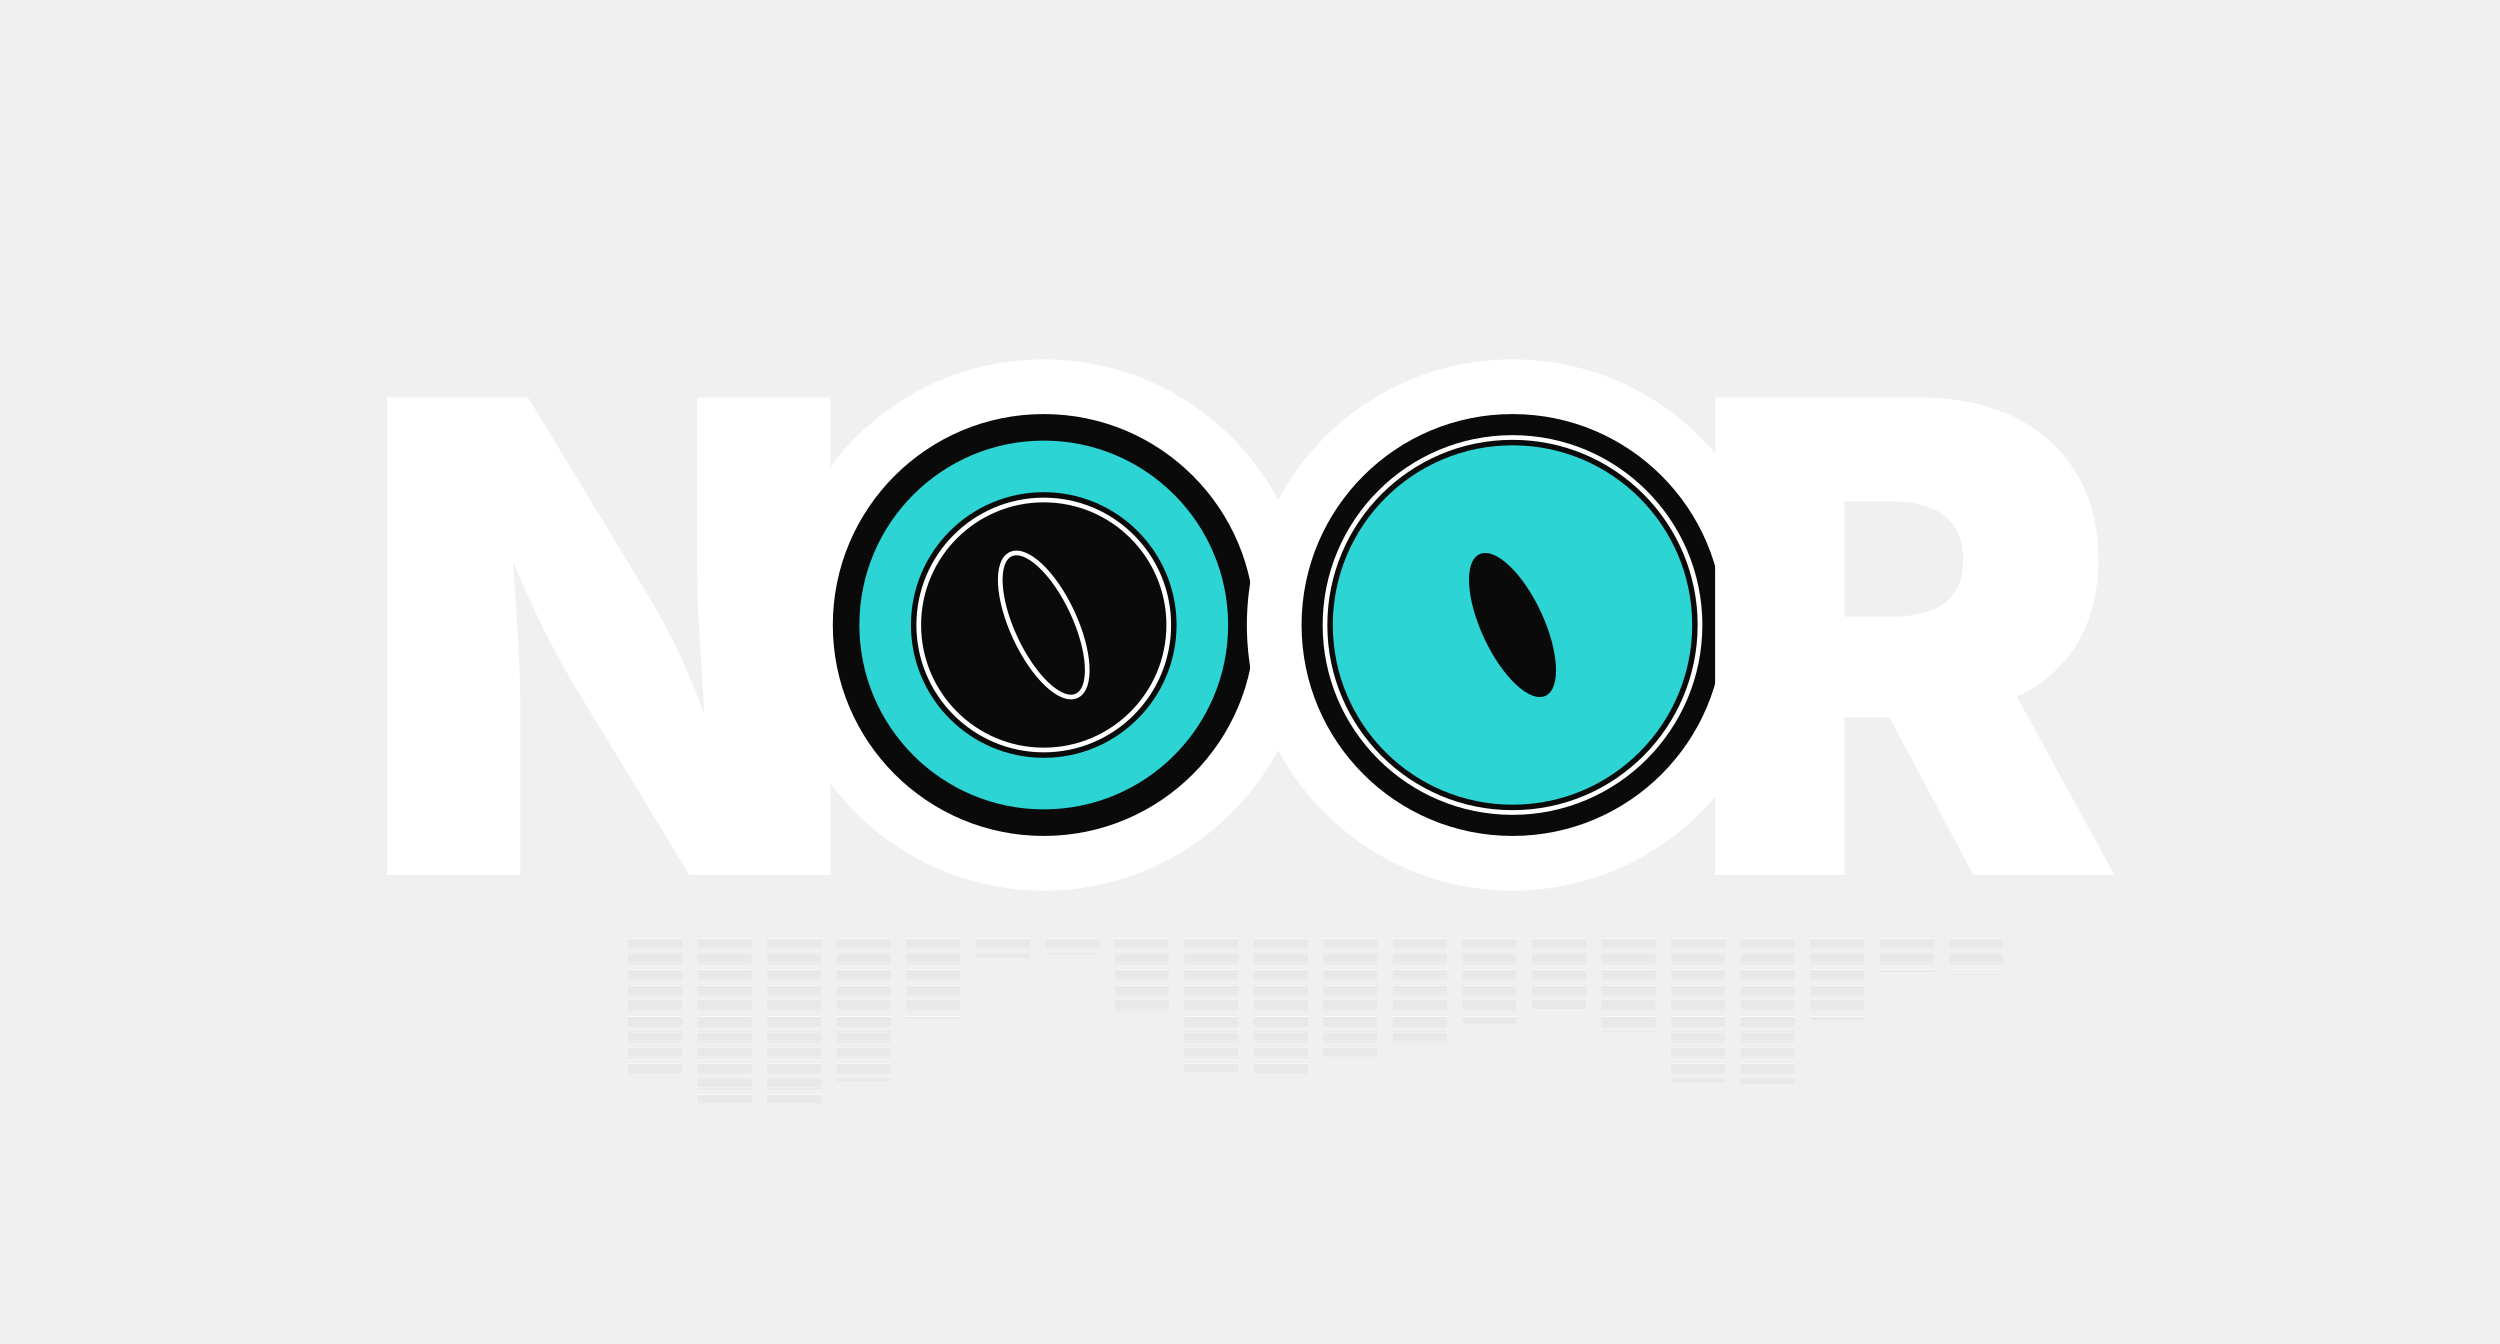
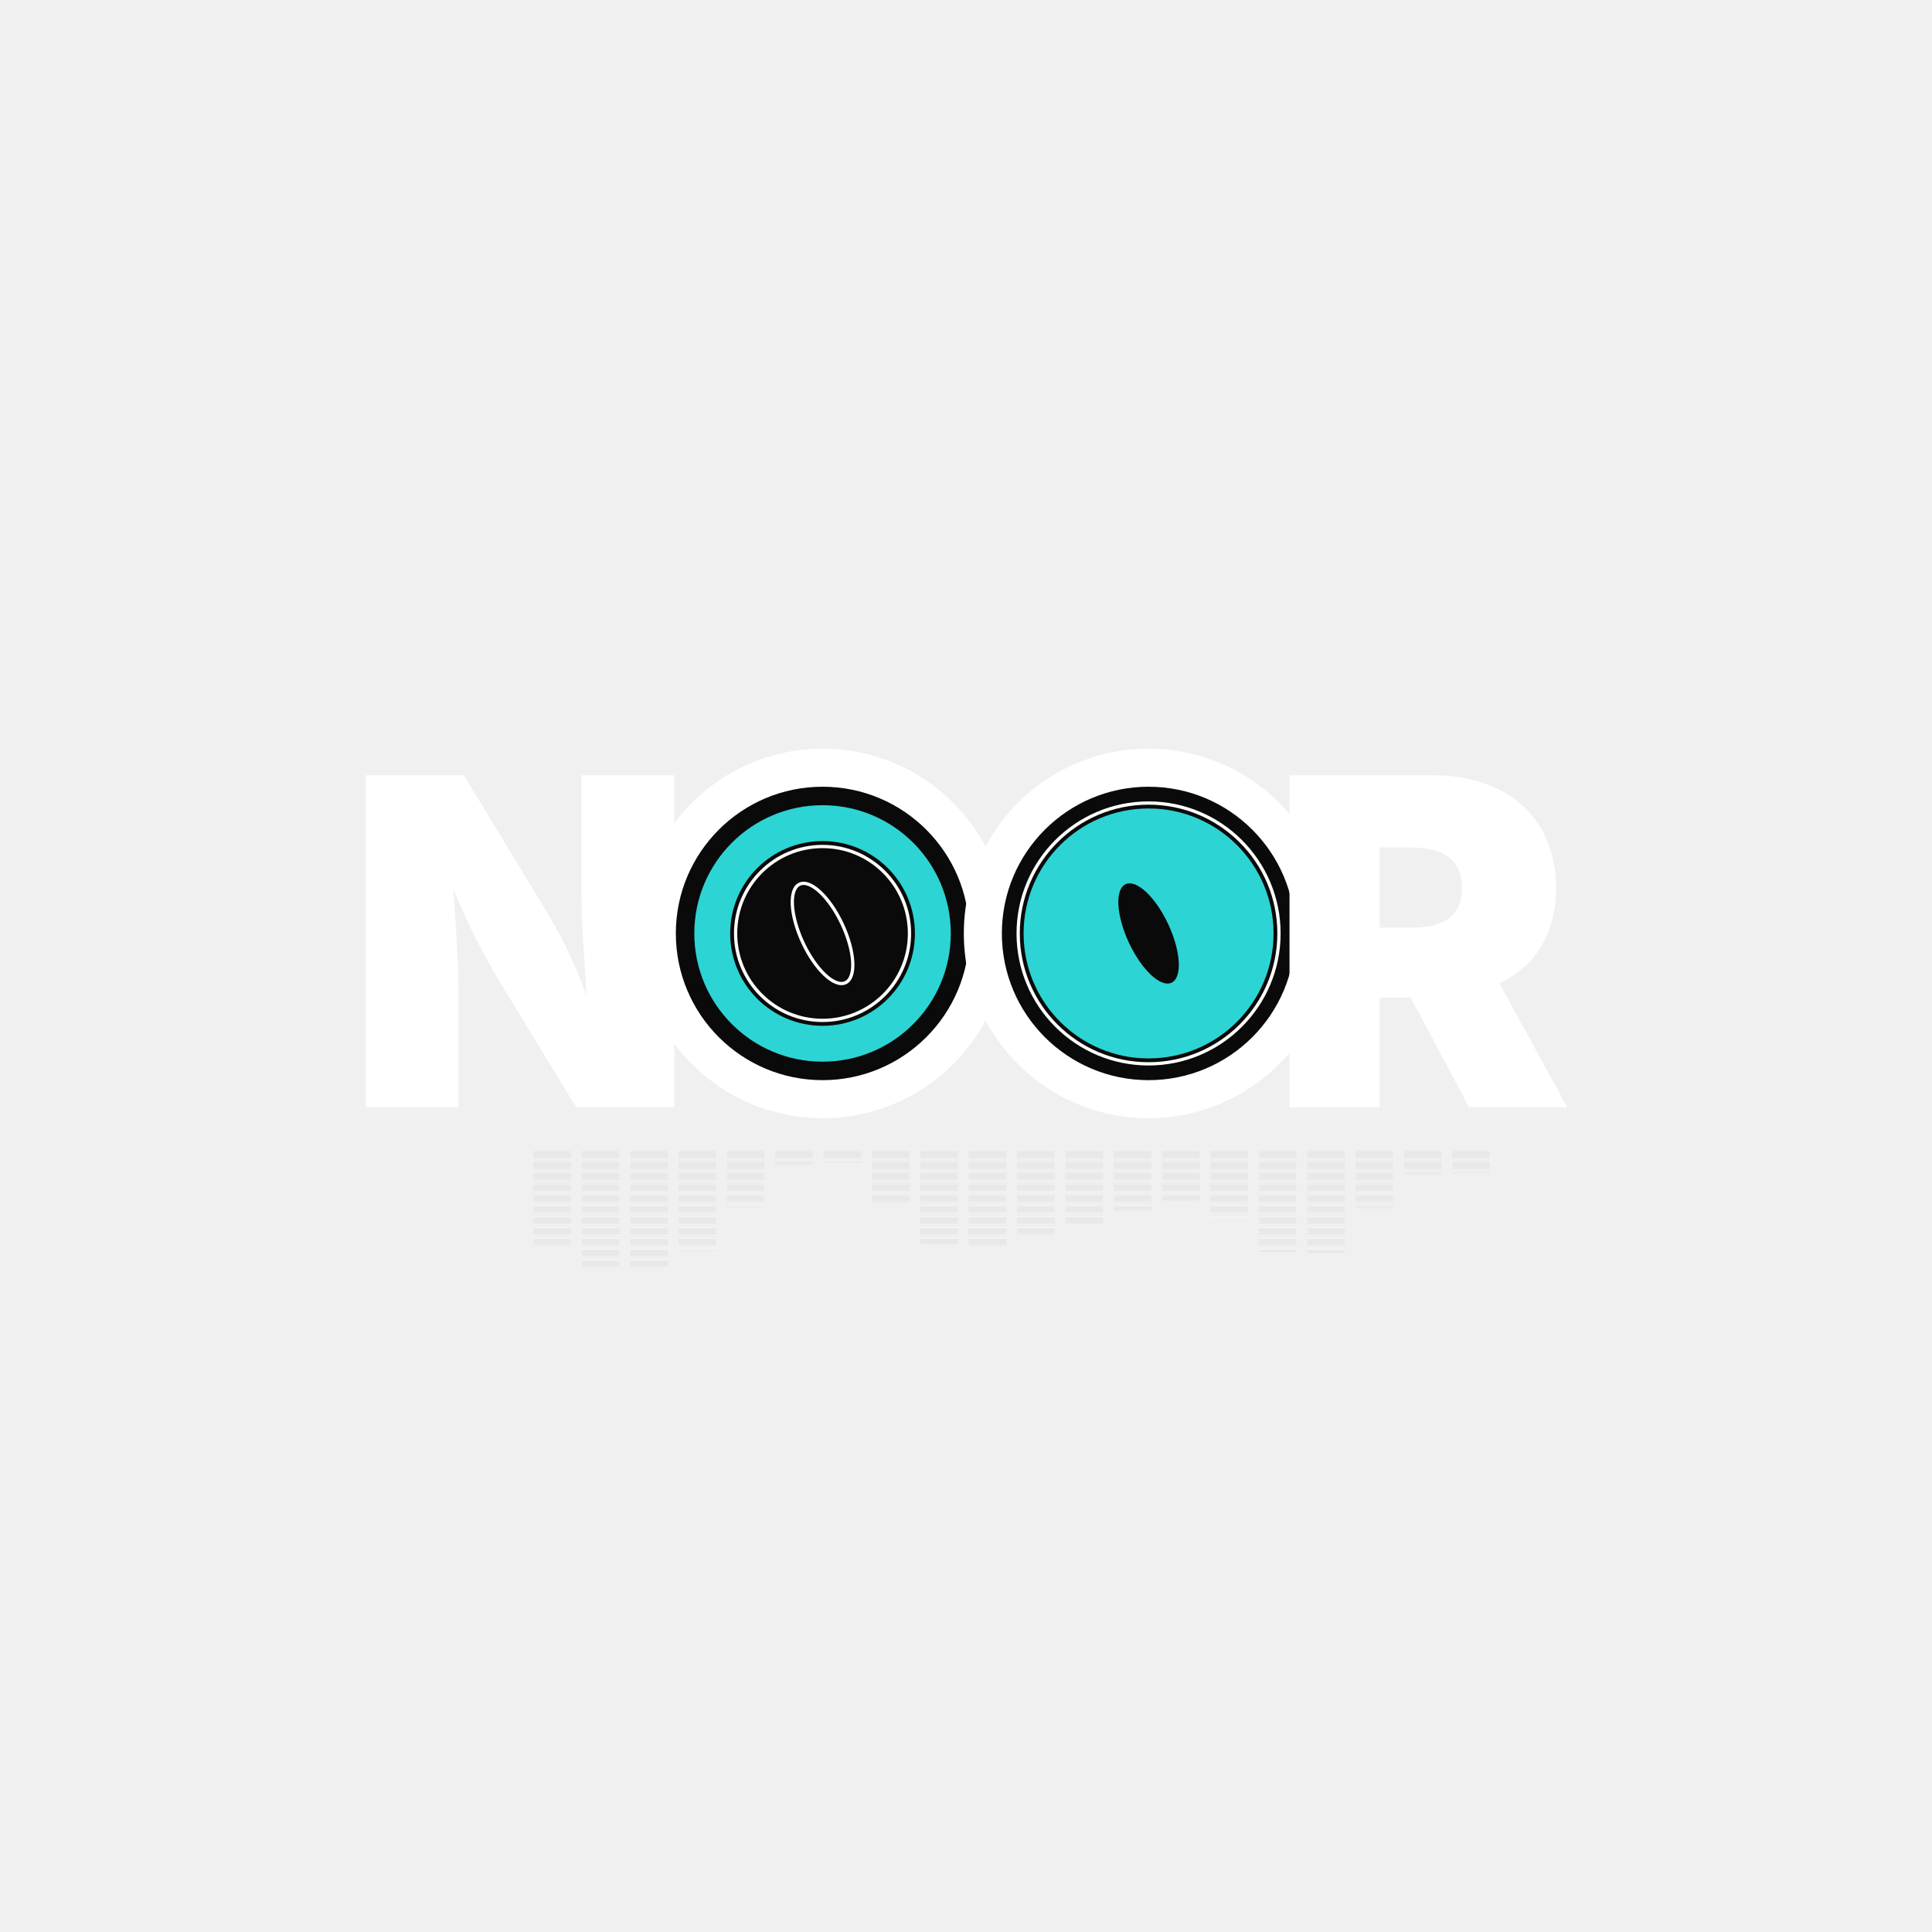
- <svg xmlns="http://www.w3.org/2000/svg" viewBox="0 0 1600 860" role="img" aria-label="NOOR" preserveAspectRatio="xMidYMid meet">
-   <defs>
-     <pattern id="led" x="0" y="0" width="40" height="10" patternUnits="userSpaceOnUse">
-       <rect width="40" height="7" fill="#E8E8E8" />
-     </pattern>
-     <clipPath id="eqClip">
-       <polygon points="262,590 1422,590 842,1000" />
-     </clipPath>
-   </defs>
-   <text x="228" y="560" font-family="'Inter', 'Helvetica Neue', 'Arial Black', sans-serif" font-weight="900" font-size="420" fill="#FFFFFF" letter-spacing="-15">N</text>
-   <g transform="translate(668 400)">
-     <circle r="170" fill="#FFFFFF" />
-     <circle r="135" fill="#0A0A0A" />
-     <circle r="118" fill="#2DD4D4" />
-     <circle r="85" fill="#0A0A0A" />
-     <circle r="80" fill="none" stroke="#FFFFFF" stroke-width="3" />
-     <ellipse rx="20" ry="50" fill="#0A0A0A" stroke="#FFFFFF" stroke-width="3" transform="rotate(-25)" />
-   </g>
-   <g transform="translate(968 400)">
-     <circle r="170" fill="#FFFFFF" />
-     <circle r="135" fill="#0A0A0A" />
-     <circle r="120" fill="none" stroke="#FFFFFF" stroke-width="3" />
-     <circle r="115" fill="#2DD4D4" />
-     <ellipse rx="20" ry="50" fill="#0A0A0A" transform="rotate(-25)" />
-   </g>
-   <text x="1078" y="560" font-family="'Inter', 'Helvetica Neue', 'Arial Black', sans-serif" font-weight="900" font-size="420" fill="#FFFFFF" letter-spacing="-15">R</text>
-   <g clip-path="url(#eqClip)">
-     <rect x="402.0" y="600" width="34.5" height="88" fill="url(#led)">
-       <animate attributeName="height" values="39;40;42;44;45;47;50;52;54;56;58;61;63;65;66;68;70;71;72;73;74;74;75;75;76;76;76;76;75;75;75;75;74;74;73;73;72;72;71;70;70;69;68;67;67;66;65;64;63;62;62;61;60;59;58;58;57;56;55;54;54;53;52;51;51;50;49;49;48;47;47;46;45;45;44;44;43;43;42;42;41;41;40;40;39;39;38;38;38;37;37;36;36;36;35;35;35;34;34;34;33;33;33;32;32;32;32;32;31;31;31;31;31;31;31;31;31;31;31;32;32;32;33;33;34;35;36;37;39" dur="3.6s" repeatCount="indefinite" />
-     </rect>
-     <rect x="446.5" y="600" width="34.5" height="107" fill="url(#led)">
-       <animate attributeName="height" values="91;92;93;94;95;96;96;97;98;99;100;100;101;101;102;102;102;102;102;102;102;101;101;100;99;98;97;96;94;93;91;89;88;86;84;82;80;78;76;73;71;69;67;65;62;60;58;56;54;51;49;47;45;44;42;40;38;37;35;34;32;31;30;29;28;27;26;25;25;24;24;24;24;23;23;24;24;24;24;25;25;26;27;28;29;30;31;32;33;34;35;37;38;40;41;43;44;46;48;49;51;53;55;56;58;60;61;63;65;66;68;70;71;73;74;76;77;78;80;81;82;83;85;86;87;88;89;90;91" dur="3.6s" repeatCount="indefinite" />
-     </rect>
-     <rect x="491.0" y="600" width="34.5" height="107" fill="url(#led)">
-       <animate attributeName="height" values="123;122;122;122;121;121;120;120;119;119;118;117;117;116;115;114;114;113;112;111;110;109;107;106;105;103;101;100;98;96;94;91;89;87;85;82;80;77;75;72;70;67;64;62;59;57;54;52;50;47;45;43;41;39;37;35;34;32;31;29;28;27;26;25;25;24;24;23;23;23;23;24;24;25;25;26;27;28;29;31;32;34;35;37;39;41;43;45;48;50;53;55;58;60;63;66;69;71;74;77;80;83;85;88;91;93;96;98;101;103;105;107;109;111;113;114;116;117;118;119;120;121;122;122;122;123;123;123;123" dur="3.6s" repeatCount="indefinite" />
-     </rect>
-     <rect x="535.5" y="600" width="34.5" height="92" fill="url(#led)">
-       <animate attributeName="height" values="109;109;108;107;106;105;105;104;103;102;101;100;99;98;98;97;96;95;94;93;92;91;90;88;87;86;85;83;82;80;79;77;76;74;72;71;69;67;65;64;62;60;58;57;55;53;52;50;49;47;46;44;43;42;41;40;39;38;37;36;35;35;34;34;34;34;34;34;34;34;35;35;36;36;37;38;39;40;41;43;44;46;47;49;51;53;55;57;59;61;63;65;67;70;72;74;76;79;81;83;85;87;90;92;94;96;98;99;101;103;104;105;107;108;109;110;110;111;111;112;112;112;112;112;112;111;111;110;109" dur="3.6s" repeatCount="indefinite" />
-     </rect>
-     <rect x="580.0" y="600" width="34.5" height="52" fill="url(#led)">
-       <animate attributeName="height" values="83;82;80;79;77;76;74;72;71;69;67;66;64;63;61;60;59;58;57;56;55;55;54;54;53;53;53;53;52;52;52;52;52;52;52;52;52;52;52;52;52;52;52;52;52;52;52;52;52;52;52;52;52;52;53;53;53;53;53;53;54;54;54;54;55;55;55;56;56;57;57;58;58;59;59;60;61;61;62;63;63;64;65;66;67;67;68;69;70;71;72;73;74;75;76;77;78;79;80;80;81;82;83;84;85;85;86;87;87;88;88;89;89;89;89;90;90;90;90;89;89;89;88;88;87;86;85;84;83" dur="3.6s" repeatCount="indefinite" />
-     </rect>
-     <rect x="624.5" y="600" width="34.5" height="13" fill="url(#led)">
-       <animate attributeName="height" values="53;52;50;49;47;45;43;41;39;37;35;33;32;30;29;28;27;27;27;27;27;28;29;30;31;32;33;35;37;38;40;42;44;46;48;50;52;54;57;59;61;63;65;67;69;71;73;75;77;78;80;82;83;85;86;87;89;90;91;92;93;93;94;95;95;96;96;96;96;96;96;96;96;96;95;95;94;94;93;92;92;91;90;89;88;87;86;85;85;84;82;81;80;79;78;77;76;75;75;74;73;72;71;70;69;69;68;67;67;66;65;65;64;64;63;63;62;62;61;61;60;60;59;58;57;57;56;54;53" dur="3.6s" repeatCount="indefinite" />
-     </rect>
-     <rect x="669.0" y="600" width="34.5" height="11" fill="url(#led)">
-       <animate attributeName="height" values="27;27;27;27;27;27;27;26;26;26;26;26;27;27;28;29;30;31;33;34;36;38;41;43;46;49;51;54;58;61;64;67;70;74;77;80;84;87;90;93;96;99;102;105;108;110;113;115;117;119;121;123;124;126;127;128;129;130;130;131;131;131;130;130;130;129;128;127;126;124;123;121;119;117;115;113;111;109;106;103;101;98;95;93;90;87;84;81;78;76;73;70;67;64;62;59;57;54;52;50;47;45;43;42;40;38;37;35;34;33;32;31;30;29;29;28;28;28;27;27;27;27;27;27;27;27;27;27;27" dur="3.6s" repeatCount="indefinite" />
-     </rect>
-     <rect x="713.5" y="600" width="34.5" height="48" fill="url(#led)">
-       <animate attributeName="height" values="28;30;32;34;36;38;41;43;45;47;49;52;54;56;58;61;63;65;68;70;72;75;77;79;82;84;86;89;91;93;96;98;100;102;104;106;108;110;112;114;115;117;118;120;121;122;123;123;124;125;125;125;125;125;125;124;124;123;122;121;120;119;117;115;114;112;110;108;105;103;100;98;95;92;90;87;84;81;78;75;72;69;66;63;60;57;54;51;48;45;42;40;37;35;32;30;28;26;24;22;21;19;18;17;15;14;14;13;12;12;12;11;11;11;12;12;13;13;14;15;16;17;18;20;21;23;24;26;28" dur="3.6s" repeatCount="indefinite" />
-     </rect>
-     <rect x="758.0" y="600" width="34.5" height="86" fill="url(#led)">
-       <animate attributeName="height" values="61;63;65;67;70;72;74;76;78;80;82;83;85;86;87;88;89;89;90;90;90;90;90;90;90;90;90;90;89;89;89;88;88;88;87;87;86;86;85;85;84;83;83;82;82;81;80;79;79;78;77;76;75;74;73;72;71;70;69;68;67;66;65;64;63;61;60;59;58;56;55;54;52;51;50;48;47;46;45;43;42;41;40;39;38;36;35;34;34;33;32;31;30;30;29;29;28;28;27;27;27;27;27;27;27;28;28;29;29;30;31;32;33;34;35;36;38;39;41;42;44;46;48;50;52;54;56;58;61" dur="3.6s" repeatCount="indefinite" />
-     </rect>
-     <rect x="802.5" y="600" width="34.5" height="90" fill="url(#led)">
-       <animate attributeName="height" values="94;94;94;94;94;93;93;93;92;91;90;89;88;87;86;84;82;81;79;77;75;73;71;69;67;65;62;60;58;56;54;52;50;49;47;45;44;42;41;39;38;37;36;35;34;33;32;32;31;31;30;30;30;30;30;30;30;30;30;31;31;32;32;33;34;34;35;36;37;38;39;40;41;42;44;45;46;47;48;50;51;52;54;55;56;58;59;60;61;63;64;65;66;68;69;70;71;72;73;75;76;77;78;79;80;80;81;82;83;84;85;85;86;87;87;88;89;89;90;90;91;91;92;92;92;93;93;93;94" dur="3.6s" repeatCount="indefinite" />
-     </rect>
-     <rect x="847.0" y="600" width="34.5" height="77" fill="url(#led)">
-       <animate attributeName="height" values="90;88;87;85;84;82;81;79;78;77;75;74;72;70;69;67;65;63;61;59;57;54;52;50;47;45;43;41;39;37;35;33;31;29;28;27;25;24;23;22;21;21;20;20;20;19;19;20;20;20;21;22;22;23;24;26;27;28;30;32;33;35;37;40;42;44;46;49;51;54;57;59;62;65;68;70;73;76;79;81;84;87;89;92;95;97;99;102;104;106;108;110;111;113;114;116;117;118;119;120;120;121;121;121;121;121;121;121;120;119;119;118;117;115;114;113;111;110;108;106;104;103;101;99;97;95;93;92;90" dur="3.6s" repeatCount="indefinite" />
-     </rect>
-     <rect x="891.5" y="600" width="34.5" height="68" fill="url(#led)">
-       <animate attributeName="height" values="64;63;62;61;60;59;59;58;58;58;58;58;57;57;57;56;56;55;54;53;52;50;49;48;46;45;43;42;41;39;38;37;36;35;34;33;32;31;31;31;30;30;30;30;30;31;31;32;32;33;34;35;36;38;39;41;42;44;46;48;50;52;54;56;59;61;64;66;69;71;74;76;79;81;84;87;89;92;94;96;99;101;103;105;107;109;111;112;114;115;116;118;118;119;120;120;120;120;120;120;120;119;118;117;116;115;114;112;110;109;107;105;102;100;98;95;93;90;88;85;82;80;77;75;72;70;68;66;64" dur="3.6s" repeatCount="indefinite" />
-     </rect>
-     <rect x="936.0" y="600" width="34.5" height="55" fill="url(#led)">
-       <animate attributeName="height" values="52;51;50;50;49;49;49;49;49;50;50;51;51;51;52;52;52;52;53;53;52;52;52;52;52;51;51;51;51;50;50;50;50;49;49;49;49;49;49;49;49;49;50;50;50;51;51;52;52;53;54;54;55;56;57;58;59;60;61;62;63;64;65;67;68;69;70;72;73;74;76;77;78;80;81;82;84;85;86;87;88;89;90;91;92;93;93;94;94;95;95;96;96;96;96;96;95;95;95;94;93;93;92;91;90;89;88;86;85;83;82;80;78;77;75;73;71;69;67;66;64;62;60;58;57;55;54;53;52" dur="3.6s" repeatCount="indefinite" />
-     </rect>
-     <rect x="980.5" y="600" width="34.5" height="46" fill="url(#led)">
-       <animate attributeName="height" values="57;56;56;56;55;55;55;55;55;56;56;56;57;57;58;59;59;60;61;62;63;64;66;67;68;69;70;71;72;73;74;75;76;76;77;78;79;79;80;80;81;81;81;81;82;82;82;82;82;82;82;82;82;82;81;81;81;81;80;80;80;79;79;78;78;78;77;77;76;76;76;75;75;74;74;74;73;73;73;72;72;72;71;71;71;71;70;70;70;70;69;69;69;69;68;68;68;68;67;67;67;67;66;66;66;66;65;65;65;64;64;64;63;63;62;62;62;61;61;60;60;59;59;59;58;58;57;57;57" dur="3.6s" repeatCount="indefinite" />
-     </rect>
-     <rect x="1025.0" y="600" width="34.5" height="61" fill="url(#led)">
-       <animate attributeName="height" values="67;68;69;70;71;72;73;74;75;76;77;78;80;81;83;85;86;88;90;92;94;97;99;101;103;105;106;108;110;111;113;114;115;116;117;118;118;119;119;119;119;119;118;118;117;116;115;114;113;112;110;109;107;105;103;101;99;97;95;93;91;89;86;84;82;79;77;75;73;71;68;66;64;62;60;58;57;55;53;52;50;49;47;46;45;44;43;42;41;41;40;40;39;39;39;39;39;39;39;39;40;40;41;41;42;43;43;44;45;46;47;48;49;50;52;53;54;55;56;58;59;60;61;62;63;64;65;66;67" dur="3.6s" repeatCount="indefinite" />
-     </rect>
-     <rect x="1069.5" y="600" width="34.5" height="93" fill="url(#led)">
-       <animate attributeName="height" values="86;88;90;92;94;96;98;99;101;103;105;106;108;110;112;113;115;117;118;120;122;123;125;126;127;128;129;130;131;131;132;132;132;132;131;131;130;129;128;127;125;124;122;120;118;116;114;112;109;106;104;101;98;95;92;89;86;83;79;76;73;70;67;64;61;58;55;52;49;46;43;41;38;36;34;32;30;28;26;24;23;22;20;19;18;18;17;17;16;16;16;16;16;16;17;18;18;19;20;21;23;24;25;27;29;30;32;34;37;39;41;43;46;48;51;53;56;58;61;64;66;69;71;74;76;79;81;83;86" dur="3.6s" repeatCount="indefinite" />
-     </rect>
-     <rect x="1114.0" y="600" width="34.5" height="94" fill="url(#led)">
-       <animate attributeName="height" values="106;107;108;109;109;110;110;110;109;109;109;108;108;107;106;106;105;104;104;103;102;102;101;101;100;99;99;98;97;96;95;94;93;92;91;89;88;87;85;84;82;80;79;77;75;73;71;69;67;65;63;61;59;57;55;53;51;49;47;45;43;41;39;37;35;34;32;31;29;28;26;25;24;23;22;21;21;20;19;19;19;18;18;18;18;19;19;20;20;21;22;23;24;25;26;28;29;31;33;35;37;39;41;43;46;48;51;53;56;59;62;64;67;70;73;76;79;82;84;87;90;92;95;97;99;101;103;105;106" dur="3.6s" repeatCount="indefinite" />
-     </rect>
-     <rect x="1158.5" y="600" width="34.5" height="53" fill="url(#led)">
-       <animate attributeName="height" values="100;98;97;95;93;90;88;85;82;79;76;73;70;67;64;61;59;56;54;52;51;49;47;46;45;44;43;42;41;41;40;40;39;39;39;38;38;38;38;38;38;38;38;38;38;38;39;39;39;39;40;40;40;41;41;42;42;42;43;43;44;45;45;46;46;47;48;48;49;49;50;51;52;52;53;54;55;55;56;57;58;59;60;61;61;62;63;64;66;67;68;69;70;71;72;73;74;76;77;78;79;81;82;83;84;86;87;88;89;91;92;93;94;95;96;97;98;99;100;101;101;102;102;102;102;102;101;101;100" dur="3.6s" repeatCount="indefinite" />
-     </rect>
-     <rect x="1203.0" y="600" width="34.5" height="22" fill="url(#led)">
-       <animate attributeName="height" values="56;54;52;50;48;46;44;41;39;37;35;32;30;28;27;25;23;22;21;20;19;18;18;18;17;18;18;18;18;19;20;21;22;23;24;25;27;28;30;32;34;36;38;40;42;44;46;49;51;54;56;59;61;64;66;69;71;74;77;79;81;84;86;88;90;93;95;97;98;100;102;103;105;106;108;109;110;111;111;112;113;113;113;114;114;114;113;113;113;112;112;111;110;110;109;108;107;106;104;103;102;100;99;97;96;94;93;91;90;88;87;85;83;82;80;78;77;75;74;72;70;69;67;66;64;62;60;58;56" dur="3.6s" repeatCount="indefinite" />
-     </rect>
-     <rect x="1247.5" y="600" width="34.5" height="21" fill="url(#led)">
-       <animate attributeName="height" values="14;13;13;13;13;13;13;13;13;13;13;14;14;14;15;15;15;16;16;16;17;17;18;19;19;20;21;22;23;24;25;26;27;29;30;32;34;35;37;39;41;43;45;47;49;51;54;56;58;60;62;65;67;69;71;73;75;77;79;81;83;84;86;87;89;90;91;92;93;94;95;95;96;96;96;96;96;96;96;95;95;94;93;92;91;89;88;87;85;83;82;80;78;76;74;72;70;67;65;63;61;58;56;54;51;49;47;45;42;40;38;36;34;32;30;28;27;25;24;22;21;20;18;17;16;16;15;14;14" dur="3.6s" repeatCount="indefinite" />
-     </rect>
+ <svg xmlns="http://www.w3.org/2000/svg" viewBox="0 0 1080 1080" role="img" aria-label="NOOR" preserveAspectRatio="xMidYMid meet">
+   <g transform="translate(54.0 278.8) scale(0.6075)">
+     <defs>
+       <pattern id="led" x="0" y="0" width="40" height="10" patternUnits="userSpaceOnUse">
+         <rect width="40" height="7" fill="#E8E8E8" />
+       </pattern>
+       <clipPath id="eqClip">
+         <polygon points="262,590 1422,590 842,1000" />
+       </clipPath>
+     </defs>
+     <text x="228" y="560" font-family="'Inter', 'Helvetica Neue', 'Arial Black', sans-serif" font-weight="900" font-size="420" fill="#FFFFFF" letter-spacing="-15">N</text>
+     <g transform="translate(668 400)">
+       <circle r="170" fill="#FFFFFF" />
+       <circle r="135" fill="#0A0A0A" />
+       <circle r="118" fill="#2DD4D4" />
+       <circle r="85" fill="#0A0A0A" />
+       <circle r="80" fill="none" stroke="#FFFFFF" stroke-width="3" />
+       <ellipse rx="20" ry="50" fill="#0A0A0A" stroke="#FFFFFF" stroke-width="3" transform="rotate(-25)" />
+     </g>
+     <g transform="translate(968 400)">
+       <circle r="170" fill="#FFFFFF" />
+       <circle r="135" fill="#0A0A0A" />
+       <circle r="120" fill="none" stroke="#FFFFFF" stroke-width="3" />
+       <circle r="115" fill="#2DD4D4" />
+       <ellipse rx="20" ry="50" fill="#0A0A0A" transform="rotate(-25)" />
+     </g>
+     <text x="1078" y="560" font-family="'Inter', 'Helvetica Neue', 'Arial Black', sans-serif" font-weight="900" font-size="420" fill="#FFFFFF" letter-spacing="-15">R</text>
+     <g clip-path="url(#eqClip)">
+       <rect x="402.0" y="600" width="34.5" height="88" fill="url(#led)">
+         <animate attributeName="height" values="39;40;42;44;45;47;50;52;54;56;58;61;63;65;66;68;70;71;72;73;74;74;75;75;76;76;76;76;75;75;75;75;74;74;73;73;72;72;71;70;70;69;68;67;67;66;65;64;63;62;62;61;60;59;58;58;57;56;55;54;54;53;52;51;51;50;49;49;48;47;47;46;45;45;44;44;43;43;42;42;41;41;40;40;39;39;38;38;38;37;37;36;36;36;35;35;35;34;34;34;33;33;33;32;32;32;32;32;31;31;31;31;31;31;31;31;31;31;31;32;32;32;33;33;34;35;36;37;39" dur="3.6s" repeatCount="indefinite" />
+       </rect>
+       <rect x="446.5" y="600" width="34.5" height="107" fill="url(#led)">
+         <animate attributeName="height" values="91;92;93;94;95;96;96;97;98;99;100;100;101;101;102;102;102;102;102;102;102;101;101;100;99;98;97;96;94;93;91;89;88;86;84;82;80;78;76;73;71;69;67;65;62;60;58;56;54;51;49;47;45;44;42;40;38;37;35;34;32;31;30;29;28;27;26;25;25;24;24;24;24;23;23;24;24;24;24;25;25;26;27;28;29;30;31;32;33;34;35;37;38;40;41;43;44;46;48;49;51;53;55;56;58;60;61;63;65;66;68;70;71;73;74;76;77;78;80;81;82;83;85;86;87;88;89;90;91" dur="3.6s" repeatCount="indefinite" />
+       </rect>
+       <rect x="491.0" y="600" width="34.5" height="107" fill="url(#led)">
+         <animate attributeName="height" values="123;122;122;122;121;121;120;120;119;119;118;117;117;116;115;114;114;113;112;111;110;109;107;106;105;103;101;100;98;96;94;91;89;87;85;82;80;77;75;72;70;67;64;62;59;57;54;52;50;47;45;43;41;39;37;35;34;32;31;29;28;27;26;25;25;24;24;23;23;23;23;24;24;25;25;26;27;28;29;31;32;34;35;37;39;41;43;45;48;50;53;55;58;60;63;66;69;71;74;77;80;83;85;88;91;93;96;98;101;103;105;107;109;111;113;114;116;117;118;119;120;121;122;122;122;123;123;123;123" dur="3.6s" repeatCount="indefinite" />
+       </rect>
+       <rect x="535.5" y="600" width="34.5" height="92" fill="url(#led)">
+         <animate attributeName="height" values="109;109;108;107;106;105;105;104;103;102;101;100;99;98;98;97;96;95;94;93;92;91;90;88;87;86;85;83;82;80;79;77;76;74;72;71;69;67;65;64;62;60;58;57;55;53;52;50;49;47;46;44;43;42;41;40;39;38;37;36;35;35;34;34;34;34;34;34;34;34;35;35;36;36;37;38;39;40;41;43;44;46;47;49;51;53;55;57;59;61;63;65;67;70;72;74;76;79;81;83;85;87;90;92;94;96;98;99;101;103;104;105;107;108;109;110;110;111;111;112;112;112;112;112;112;111;111;110;109" dur="3.6s" repeatCount="indefinite" />
+       </rect>
+       <rect x="580.0" y="600" width="34.5" height="52" fill="url(#led)">
+         <animate attributeName="height" values="83;82;80;79;77;76;74;72;71;69;67;66;64;63;61;60;59;58;57;56;55;55;54;54;53;53;53;53;52;52;52;52;52;52;52;52;52;52;52;52;52;52;52;52;52;52;52;52;52;52;52;52;52;52;53;53;53;53;53;53;54;54;54;54;55;55;55;56;56;57;57;58;58;59;59;60;61;61;62;63;63;64;65;66;67;67;68;69;70;71;72;73;74;75;76;77;78;79;80;80;81;82;83;84;85;85;86;87;87;88;88;89;89;89;89;90;90;90;90;89;89;89;88;88;87;86;85;84;83" dur="3.6s" repeatCount="indefinite" />
+       </rect>
+       <rect x="624.5" y="600" width="34.5" height="13" fill="url(#led)">
+         <animate attributeName="height" values="53;52;50;49;47;45;43;41;39;37;35;33;32;30;29;28;27;27;27;27;27;28;29;30;31;32;33;35;37;38;40;42;44;46;48;50;52;54;57;59;61;63;65;67;69;71;73;75;77;78;80;82;83;85;86;87;89;90;91;92;93;93;94;95;95;96;96;96;96;96;96;96;96;96;95;95;94;94;93;92;92;91;90;89;88;87;86;85;85;84;82;81;80;79;78;77;76;75;75;74;73;72;71;70;69;69;68;67;67;66;65;65;64;64;63;63;62;62;61;61;60;60;59;58;57;57;56;54;53" dur="3.6s" repeatCount="indefinite" />
+       </rect>
+       <rect x="669.0" y="600" width="34.5" height="11" fill="url(#led)">
+         <animate attributeName="height" values="27;27;27;27;27;27;27;26;26;26;26;26;27;27;28;29;30;31;33;34;36;38;41;43;46;49;51;54;58;61;64;67;70;74;77;80;84;87;90;93;96;99;102;105;108;110;113;115;117;119;121;123;124;126;127;128;129;130;130;131;131;131;130;130;130;129;128;127;126;124;123;121;119;117;115;113;111;109;106;103;101;98;95;93;90;87;84;81;78;76;73;70;67;64;62;59;57;54;52;50;47;45;43;42;40;38;37;35;34;33;32;31;30;29;29;28;28;28;27;27;27;27;27;27;27;27;27;27;27" dur="3.6s" repeatCount="indefinite" />
+       </rect>
+       <rect x="713.5" y="600" width="34.5" height="48" fill="url(#led)">
+         <animate attributeName="height" values="28;30;32;34;36;38;41;43;45;47;49;52;54;56;58;61;63;65;68;70;72;75;77;79;82;84;86;89;91;93;96;98;100;102;104;106;108;110;112;114;115;117;118;120;121;122;123;123;124;125;125;125;125;125;125;124;124;123;122;121;120;119;117;115;114;112;110;108;105;103;100;98;95;92;90;87;84;81;78;75;72;69;66;63;60;57;54;51;48;45;42;40;37;35;32;30;28;26;24;22;21;19;18;17;15;14;14;13;12;12;12;11;11;11;12;12;13;13;14;15;16;17;18;20;21;23;24;26;28" dur="3.6s" repeatCount="indefinite" />
+       </rect>
+       <rect x="758.0" y="600" width="34.5" height="86" fill="url(#led)">
+         <animate attributeName="height" values="61;63;65;67;70;72;74;76;78;80;82;83;85;86;87;88;89;89;90;90;90;90;90;90;90;90;90;90;89;89;89;88;88;88;87;87;86;86;85;85;84;83;83;82;82;81;80;79;79;78;77;76;75;74;73;72;71;70;69;68;67;66;65;64;63;61;60;59;58;56;55;54;52;51;50;48;47;46;45;43;42;41;40;39;38;36;35;34;34;33;32;31;30;30;29;29;28;28;27;27;27;27;27;27;27;28;28;29;29;30;31;32;33;34;35;36;38;39;41;42;44;46;48;50;52;54;56;58;61" dur="3.6s" repeatCount="indefinite" />
+       </rect>
+       <rect x="802.5" y="600" width="34.5" height="90" fill="url(#led)">
+         <animate attributeName="height" values="94;94;94;94;94;93;93;93;92;91;90;89;88;87;86;84;82;81;79;77;75;73;71;69;67;65;62;60;58;56;54;52;50;49;47;45;44;42;41;39;38;37;36;35;34;33;32;32;31;31;30;30;30;30;30;30;30;30;30;31;31;32;32;33;34;34;35;36;37;38;39;40;41;42;44;45;46;47;48;50;51;52;54;55;56;58;59;60;61;63;64;65;66;68;69;70;71;72;73;75;76;77;78;79;80;80;81;82;83;84;85;85;86;87;87;88;89;89;90;90;91;91;92;92;92;93;93;93;94" dur="3.6s" repeatCount="indefinite" />
+       </rect>
+       <rect x="847.0" y="600" width="34.5" height="77" fill="url(#led)">
+         <animate attributeName="height" values="90;88;87;85;84;82;81;79;78;77;75;74;72;70;69;67;65;63;61;59;57;54;52;50;47;45;43;41;39;37;35;33;31;29;28;27;25;24;23;22;21;21;20;20;20;19;19;20;20;20;21;22;22;23;24;26;27;28;30;32;33;35;37;40;42;44;46;49;51;54;57;59;62;65;68;70;73;76;79;81;84;87;89;92;95;97;99;102;104;106;108;110;111;113;114;116;117;118;119;120;120;121;121;121;121;121;121;121;120;119;119;118;117;115;114;113;111;110;108;106;104;103;101;99;97;95;93;92;90" dur="3.6s" repeatCount="indefinite" />
+       </rect>
+       <rect x="891.5" y="600" width="34.5" height="68" fill="url(#led)">
+         <animate attributeName="height" values="64;63;62;61;60;59;59;58;58;58;58;58;57;57;57;56;56;55;54;53;52;50;49;48;46;45;43;42;41;39;38;37;36;35;34;33;32;31;31;31;30;30;30;30;30;31;31;32;32;33;34;35;36;38;39;41;42;44;46;48;50;52;54;56;59;61;64;66;69;71;74;76;79;81;84;87;89;92;94;96;99;101;103;105;107;109;111;112;114;115;116;118;118;119;120;120;120;120;120;120;120;119;118;117;116;115;114;112;110;109;107;105;102;100;98;95;93;90;88;85;82;80;77;75;72;70;68;66;64" dur="3.6s" repeatCount="indefinite" />
+       </rect>
+       <rect x="936.0" y="600" width="34.5" height="55" fill="url(#led)">
+         <animate attributeName="height" values="52;51;50;50;49;49;49;49;49;50;50;51;51;51;52;52;52;52;53;53;52;52;52;52;52;51;51;51;51;50;50;50;50;49;49;49;49;49;49;49;49;49;50;50;50;51;51;52;52;53;54;54;55;56;57;58;59;60;61;62;63;64;65;67;68;69;70;72;73;74;76;77;78;80;81;82;84;85;86;87;88;89;90;91;92;93;93;94;94;95;95;96;96;96;96;96;95;95;95;94;93;93;92;91;90;89;88;86;85;83;82;80;78;77;75;73;71;69;67;66;64;62;60;58;57;55;54;53;52" dur="3.6s" repeatCount="indefinite" />
+       </rect>
+       <rect x="980.5" y="600" width="34.5" height="46" fill="url(#led)">
+         <animate attributeName="height" values="57;56;56;56;55;55;55;55;55;56;56;56;57;57;58;59;59;60;61;62;63;64;66;67;68;69;70;71;72;73;74;75;76;76;77;78;79;79;80;80;81;81;81;81;82;82;82;82;82;82;82;82;82;82;81;81;81;81;80;80;80;79;79;78;78;78;77;77;76;76;76;75;75;74;74;74;73;73;73;72;72;72;71;71;71;71;70;70;70;70;69;69;69;69;68;68;68;68;67;67;67;67;66;66;66;66;65;65;65;64;64;64;63;63;62;62;62;61;61;60;60;59;59;59;58;58;57;57;57" dur="3.6s" repeatCount="indefinite" />
+       </rect>
+       <rect x="1025.0" y="600" width="34.5" height="61" fill="url(#led)">
+         <animate attributeName="height" values="67;68;69;70;71;72;73;74;75;76;77;78;80;81;83;85;86;88;90;92;94;97;99;101;103;105;106;108;110;111;113;114;115;116;117;118;118;119;119;119;119;119;118;118;117;116;115;114;113;112;110;109;107;105;103;101;99;97;95;93;91;89;86;84;82;79;77;75;73;71;68;66;64;62;60;58;57;55;53;52;50;49;47;46;45;44;43;42;41;41;40;40;39;39;39;39;39;39;39;39;40;40;41;41;42;43;43;44;45;46;47;48;49;50;52;53;54;55;56;58;59;60;61;62;63;64;65;66;67" dur="3.6s" repeatCount="indefinite" />
+       </rect>
+       <rect x="1069.5" y="600" width="34.5" height="93" fill="url(#led)">
+         <animate attributeName="height" values="86;88;90;92;94;96;98;99;101;103;105;106;108;110;112;113;115;117;118;120;122;123;125;126;127;128;129;130;131;131;132;132;132;132;131;131;130;129;128;127;125;124;122;120;118;116;114;112;109;106;104;101;98;95;92;89;86;83;79;76;73;70;67;64;61;58;55;52;49;46;43;41;38;36;34;32;30;28;26;24;23;22;20;19;18;18;17;17;16;16;16;16;16;16;17;18;18;19;20;21;23;24;25;27;29;30;32;34;37;39;41;43;46;48;51;53;56;58;61;64;66;69;71;74;76;79;81;83;86" dur="3.6s" repeatCount="indefinite" />
+       </rect>
+       <rect x="1114.0" y="600" width="34.5" height="94" fill="url(#led)">
+         <animate attributeName="height" values="106;107;108;109;109;110;110;110;109;109;109;108;108;107;106;106;105;104;104;103;102;102;101;101;100;99;99;98;97;96;95;94;93;92;91;89;88;87;85;84;82;80;79;77;75;73;71;69;67;65;63;61;59;57;55;53;51;49;47;45;43;41;39;37;35;34;32;31;29;28;26;25;24;23;22;21;21;20;19;19;19;18;18;18;18;19;19;20;20;21;22;23;24;25;26;28;29;31;33;35;37;39;41;43;46;48;51;53;56;59;62;64;67;70;73;76;79;82;84;87;90;92;95;97;99;101;103;105;106" dur="3.6s" repeatCount="indefinite" />
+       </rect>
+       <rect x="1158.5" y="600" width="34.5" height="53" fill="url(#led)">
+         <animate attributeName="height" values="100;98;97;95;93;90;88;85;82;79;76;73;70;67;64;61;59;56;54;52;51;49;47;46;45;44;43;42;41;41;40;40;39;39;39;38;38;38;38;38;38;38;38;38;38;38;39;39;39;39;40;40;40;41;41;42;42;42;43;43;44;45;45;46;46;47;48;48;49;49;50;51;52;52;53;54;55;55;56;57;58;59;60;61;61;62;63;64;66;67;68;69;70;71;72;73;74;76;77;78;79;81;82;83;84;86;87;88;89;91;92;93;94;95;96;97;98;99;100;101;101;102;102;102;102;102;101;101;100" dur="3.6s" repeatCount="indefinite" />
+       </rect>
+       <rect x="1203.0" y="600" width="34.5" height="22" fill="url(#led)">
+         <animate attributeName="height" values="56;54;52;50;48;46;44;41;39;37;35;32;30;28;27;25;23;22;21;20;19;18;18;18;17;18;18;18;18;19;20;21;22;23;24;25;27;28;30;32;34;36;38;40;42;44;46;49;51;54;56;59;61;64;66;69;71;74;77;79;81;84;86;88;90;93;95;97;98;100;102;103;105;106;108;109;110;111;111;112;113;113;113;114;114;114;113;113;113;112;112;111;110;110;109;108;107;106;104;103;102;100;99;97;96;94;93;91;90;88;87;85;83;82;80;78;77;75;74;72;70;69;67;66;64;62;60;58;56" dur="3.6s" repeatCount="indefinite" />
+       </rect>
+       <rect x="1247.5" y="600" width="34.5" height="21" fill="url(#led)">
+         <animate attributeName="height" values="14;13;13;13;13;13;13;13;13;13;13;14;14;14;15;15;15;16;16;16;17;17;18;19;19;20;21;22;23;24;25;26;27;29;30;32;34;35;37;39;41;43;45;47;49;51;54;56;58;60;62;65;67;69;71;73;75;77;79;81;83;84;86;87;89;90;91;92;93;94;95;95;96;96;96;96;96;96;96;95;95;94;93;92;91;89;88;87;85;83;82;80;78;76;74;72;70;67;65;63;61;58;56;54;51;49;47;45;42;40;38;36;34;32;30;28;27;25;24;22;21;20;18;17;16;16;15;14;14" dur="3.6s" repeatCount="indefinite" />
+       </rect>
+     </g>
  </g>
</svg>
